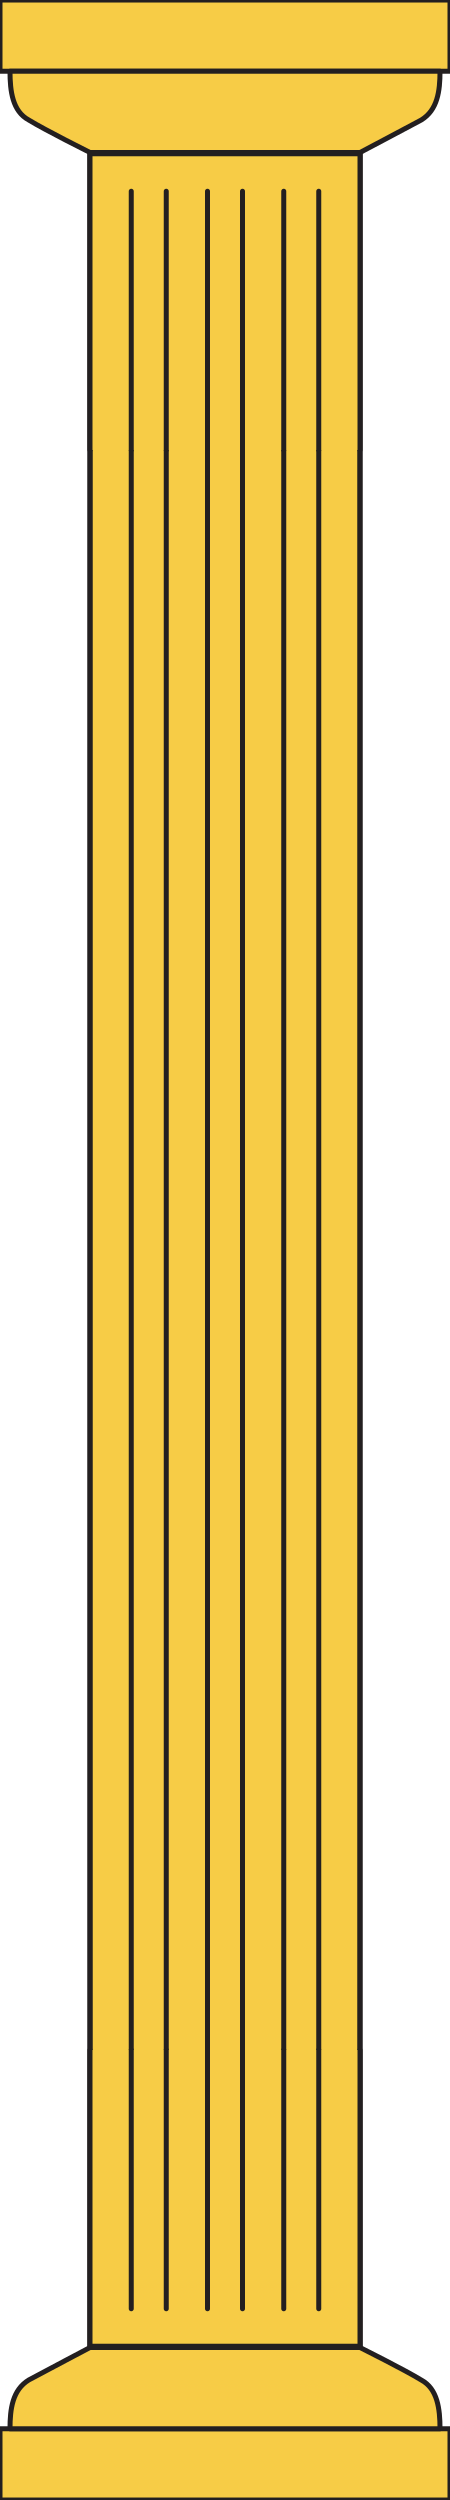
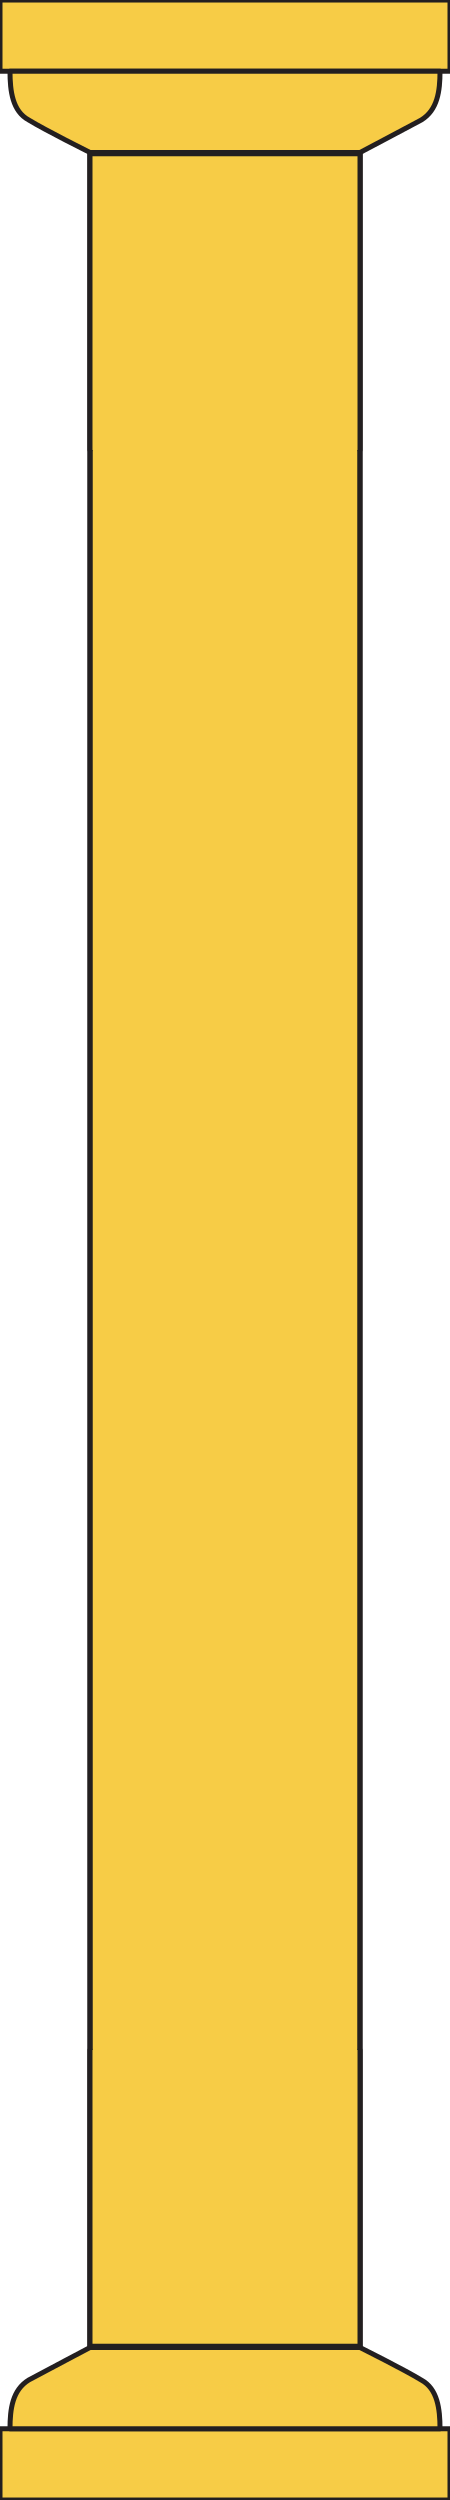
- <svg xmlns="http://www.w3.org/2000/svg" version="1.1" id="Layer_1" x="0px" y="0px" viewBox="0 0 36 200" style="enable-background:new 0 0 36 200;" xml:space="preserve">
+ <svg xmlns="http://www.w3.org/2000/svg" version="1.1" id="Layer_1" x="0px" y="0px" viewBox="5 -88 36 200" style="enable-background:new 5 -88 36 200;" xml:space="preserve">
  <style type="text/css">
	.st0{fill:#F7CC46;stroke:#231F20;stroke-width:0.4;stroke-miterlimit:10;}
- 	.st1{fill:#F7CC46;stroke:#231F20;stroke-width:0.4;stroke-linecap:round;stroke-linejoin:round;stroke-miterlimit:10;}
+ 	.st1{fill:none;stroke:#231F20;stroke-width:0.4;stroke-miterlimit:10;}
+ 	.st2{fill:#F7CC46;stroke:#231F20;stroke-width:0.4;stroke-linecap:round;stroke-linejoin:round;stroke-miterlimit:10;}
</style>
  <g id="XMLID_36_">
-     <rect id="XMLID_31_" x="7.2" y="12.3" class="st0" width="21.6" height="175.5" />
+     <rect id="XMLID_31_" x="12.2" y="-75.7" class="st0" width="21.6" height="175.5" />
    <g id="XMLID_45_">
-       <line id="XMLID_30_" class="st0" x1="28.8" y1="12.3" x2="28.8" y2="187.7" />
-       <line id="XMLID_29_" class="st0" x1="7.2" y1="187.7" x2="7.2" y2="12.3" />
-     </g>
-     <g id="XMLID_37_">
-       <line id="XMLID_28_" class="st0" x1="13.3" y1="12.3" x2="13.3" y2="187.7" />
-       <line id="XMLID_27_" class="st0" x1="10.5" y1="187.7" x2="10.5" y2="12.3" />
-       <line id="XMLID_26_" class="st0" x1="19.4" y1="12.3" x2="19.4" y2="187.7" />
-       <line id="XMLID_25_" class="st0" x1="16.6" y1="187.7" x2="16.6" y2="12.3" />
-       <line id="XMLID_24_" class="st0" x1="25.5" y1="12.3" x2="25.5" y2="187.7" />
-       <line id="XMLID_23_" class="st0" x1="22.7" y1="187.7" x2="22.7" y2="12.3" />
+       <line id="XMLID_30_" class="st1" x1="33.8" y1="-75.7" x2="33.8" y2="99.7" />
+       <line id="XMLID_29_" class="st1" x1="12.2" y1="99.7" x2="12.2" y2="-75.7" />
    </g>
  </g>
  <g id="XMLID_11_">
    <g id="XMLID_43_">
-       <rect id="XMLID_9_" x="0" y="194.3" class="st1" width="36" height="5.7" />
-       <polyline id="XMLID_8_" class="st1" points="28.8,164 28.8,187.7 7.2,187.7 7.2,164   " />
-       <path id="XMLID_7_" class="st1" d="M35.2,194.3c0-1.6-0.2-3.2-1.5-3.9c-1.3-0.8-4.9-2.6-4.9-2.6H7.2c0,0-3.6,1.9-4.9,2.6    c-1.3,0.8-1.5,2.3-1.5,3.9H35.2z" />
-     </g>
-     <g id="XMLID_34_">
-       <line id="XMLID_6_" class="st1" x1="22.7" y1="184.7" x2="22.7" y2="164" />
-       <line id="XMLID_5_" class="st1" x1="25.5" y1="164" x2="25.5" y2="184.7" />
-       <line id="XMLID_4_" class="st1" x1="16.6" y1="184.7" x2="16.6" y2="164" />
-       <line id="XMLID_3_" class="st1" x1="19.4" y1="164" x2="19.4" y2="184.7" />
-       <line id="XMLID_2_" class="st1" x1="10.5" y1="184.7" x2="10.5" y2="164" />
-       <line id="XMLID_1_" class="st1" x1="13.3" y1="164" x2="13.3" y2="184.7" />
+       <rect id="XMLID_9_" x="5" y="106.3" class="st2" width="36" height="5.7" />
+       <polyline id="XMLID_8_" class="st2" points="33.8,76 33.8,99.7 12.2,99.7 12.2,76   " />
+       <path id="XMLID_7_" class="st2" d="M40.2,106.3c0-1.6-0.2-3.2-1.5-3.9c-1.3-0.8-4.9-2.6-4.9-2.6H12.2c0,0-3.6,1.9-4.9,2.6    c-1.3,0.8-1.5,2.3-1.5,3.9H40.2z" />
    </g>
  </g>
  <g id="XMLID_10_">
    <g id="XMLID_19_">
-       <rect id="XMLID_22_" x="0" y="0" class="st1" width="36" height="5.7" />
-       <polyline id="XMLID_21_" class="st1" points="7.2,36 7.2,12.3 28.8,12.3 28.8,36   " />
-       <path id="XMLID_20_" class="st1" d="M0.8,5.7c0,1.6,0.2,3.2,1.5,3.9c1.3,0.8,4.9,2.6,4.9,2.6h21.6c0,0,3.6-1.9,4.9-2.6    c1.3-0.8,1.5-2.3,1.5-3.9H0.8z" />
-     </g>
-     <g id="XMLID_12_">
-       <line id="XMLID_18_" class="st1" x1="13.3" y1="15.3" x2="13.3" y2="36" />
-       <line id="XMLID_17_" class="st1" x1="10.5" y1="36" x2="10.5" y2="15.3" />
-       <line id="XMLID_16_" class="st1" x1="19.4" y1="15.3" x2="19.4" y2="36" />
-       <line id="XMLID_15_" class="st1" x1="16.6" y1="36" x2="16.6" y2="15.3" />
-       <line id="XMLID_14_" class="st1" x1="25.5" y1="15.3" x2="25.5" y2="36" />
-       <line id="XMLID_13_" class="st1" x1="22.7" y1="36" x2="22.7" y2="15.3" />
+       <rect id="XMLID_22_" x="5" y="-88" class="st2" width="36" height="5.7" />
+       <polyline id="XMLID_21_" class="st2" points="12.2,-52 12.2,-75.7 33.8,-75.7 33.8,-52   " />
+       <path id="XMLID_20_" class="st2" d="M5.8-82.3c0,1.6,0.2,3.2,1.5,3.9c1.3,0.8,4.9,2.6,4.9,2.6h21.6c0,0,3.6-1.9,4.9-2.6    c1.3-0.8,1.5-2.3,1.5-3.9C40.2-82.3,5.8-82.3,5.8-82.3z" />
    </g>
  </g>
</svg>
